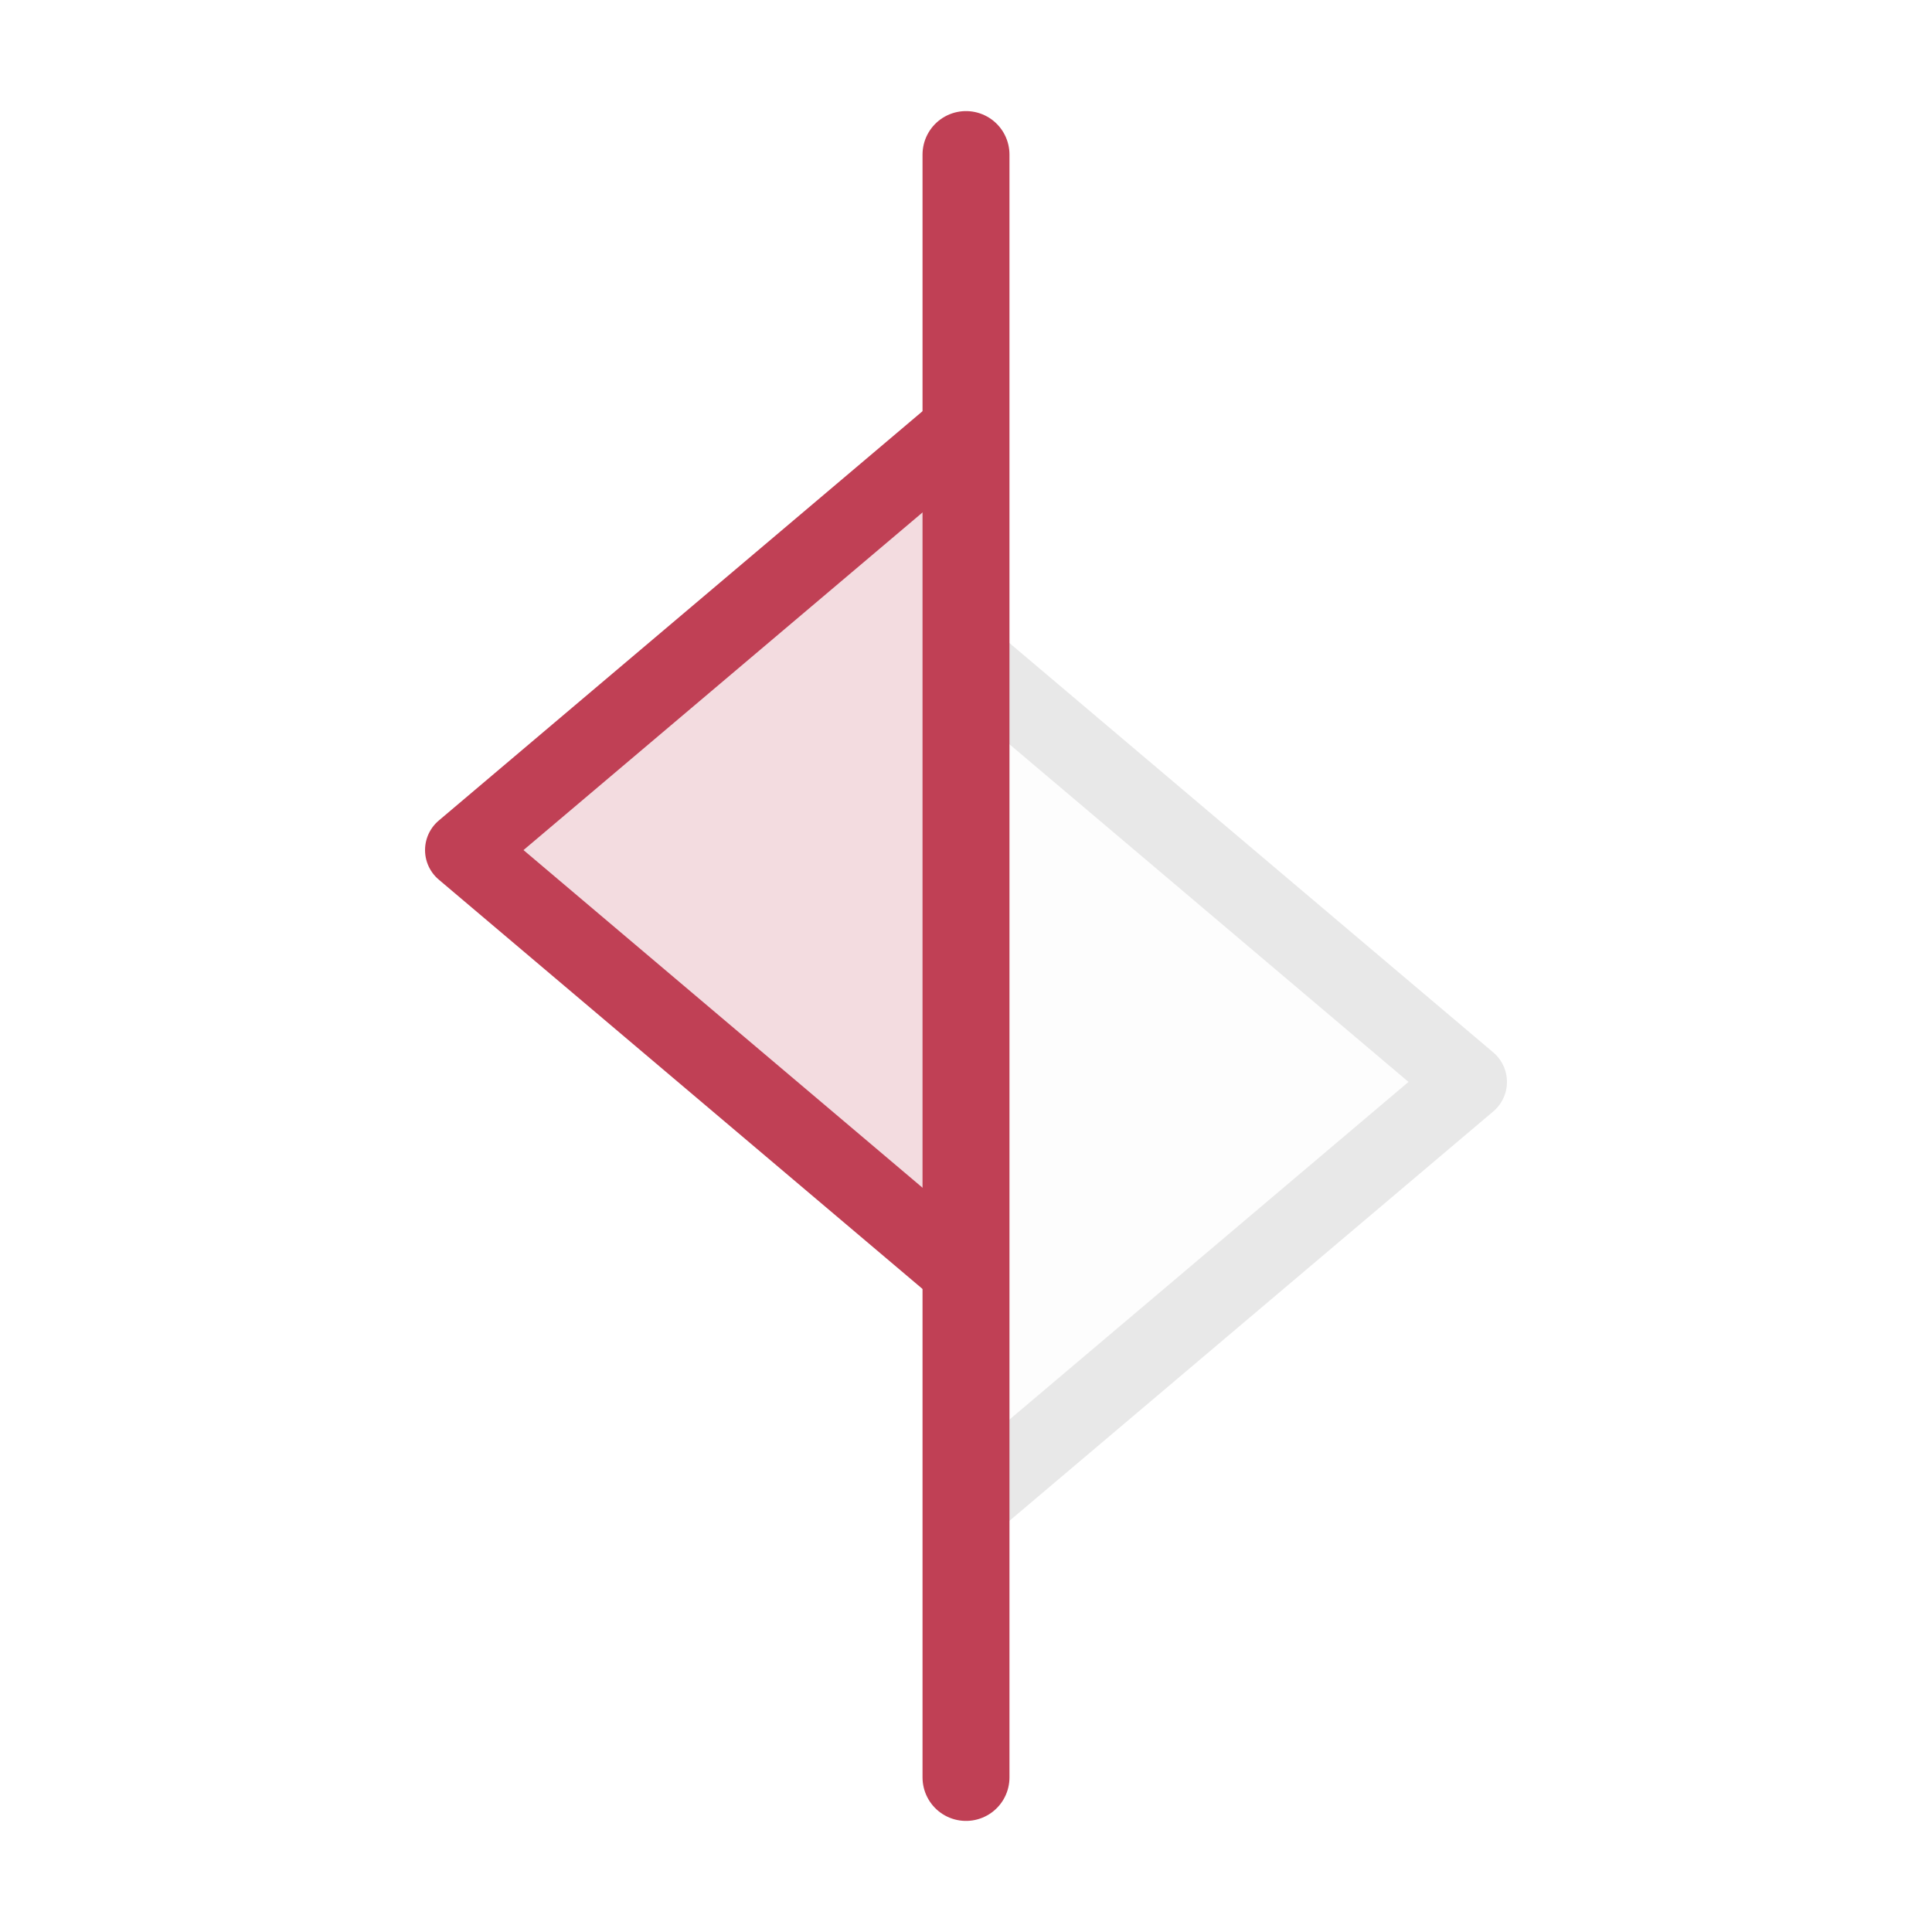
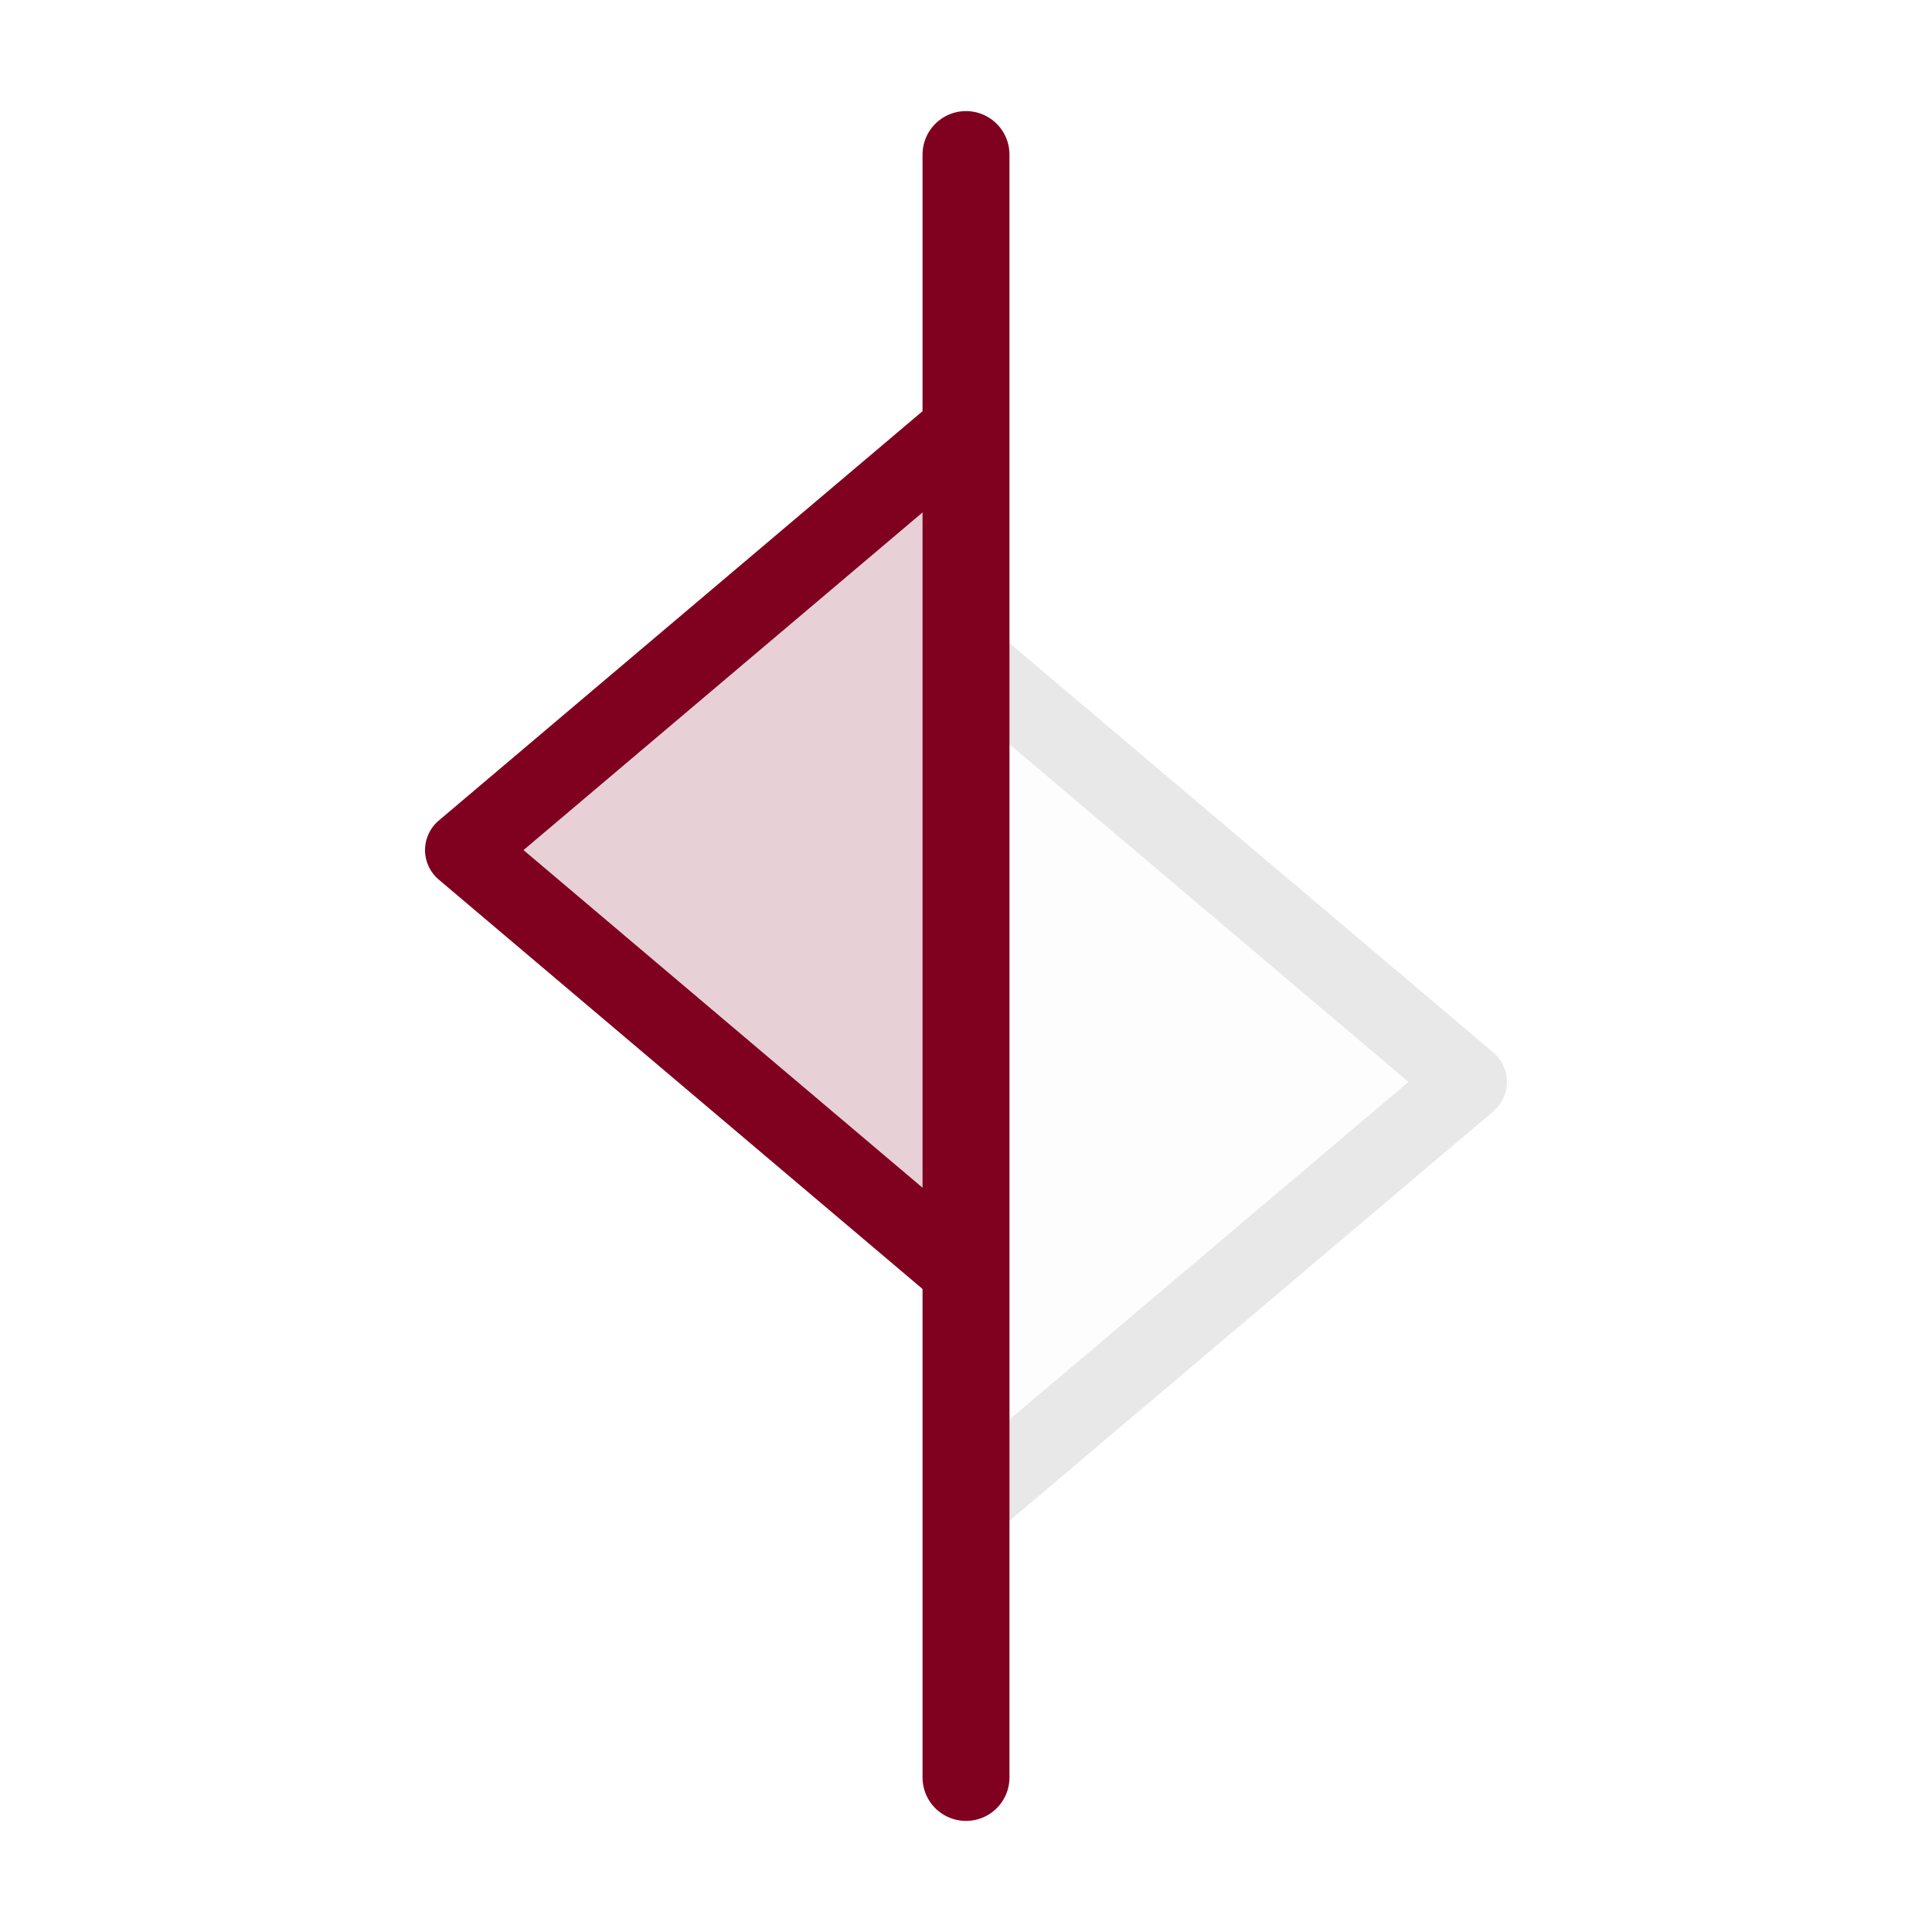
<svg xmlns="http://www.w3.org/2000/svg" viewBox="0 0 100 100" width="100" height="100">
-   <path d="M 50 22 L 24 44 L 50 66 Z" fill="#C04055" fill-opacity="0.18" stroke="#C04055" stroke-width="4" stroke-linejoin="round" />
+   <path d="M 50 22 L 24 44 L 50 66 Z" fill="#800020" fill-opacity="0.18" stroke="#800020" stroke-width="4" stroke-linejoin="round" />
  <path d="M 50 34 L 76 56 L 50 78 Z" fill="#e8e8e8" fill-opacity="0.10" stroke="#e8e8e8" stroke-width="4" stroke-linejoin="round" />
-   <line x1="50" y1="8" x2="50" y2="92" stroke="#C04055" stroke-width="4.5" stroke-linecap="round" />
+   <line x1="50" y1="8" x2="50" y2="92" stroke="#800020" stroke-width="4.5" stroke-linecap="round" />
</svg>
